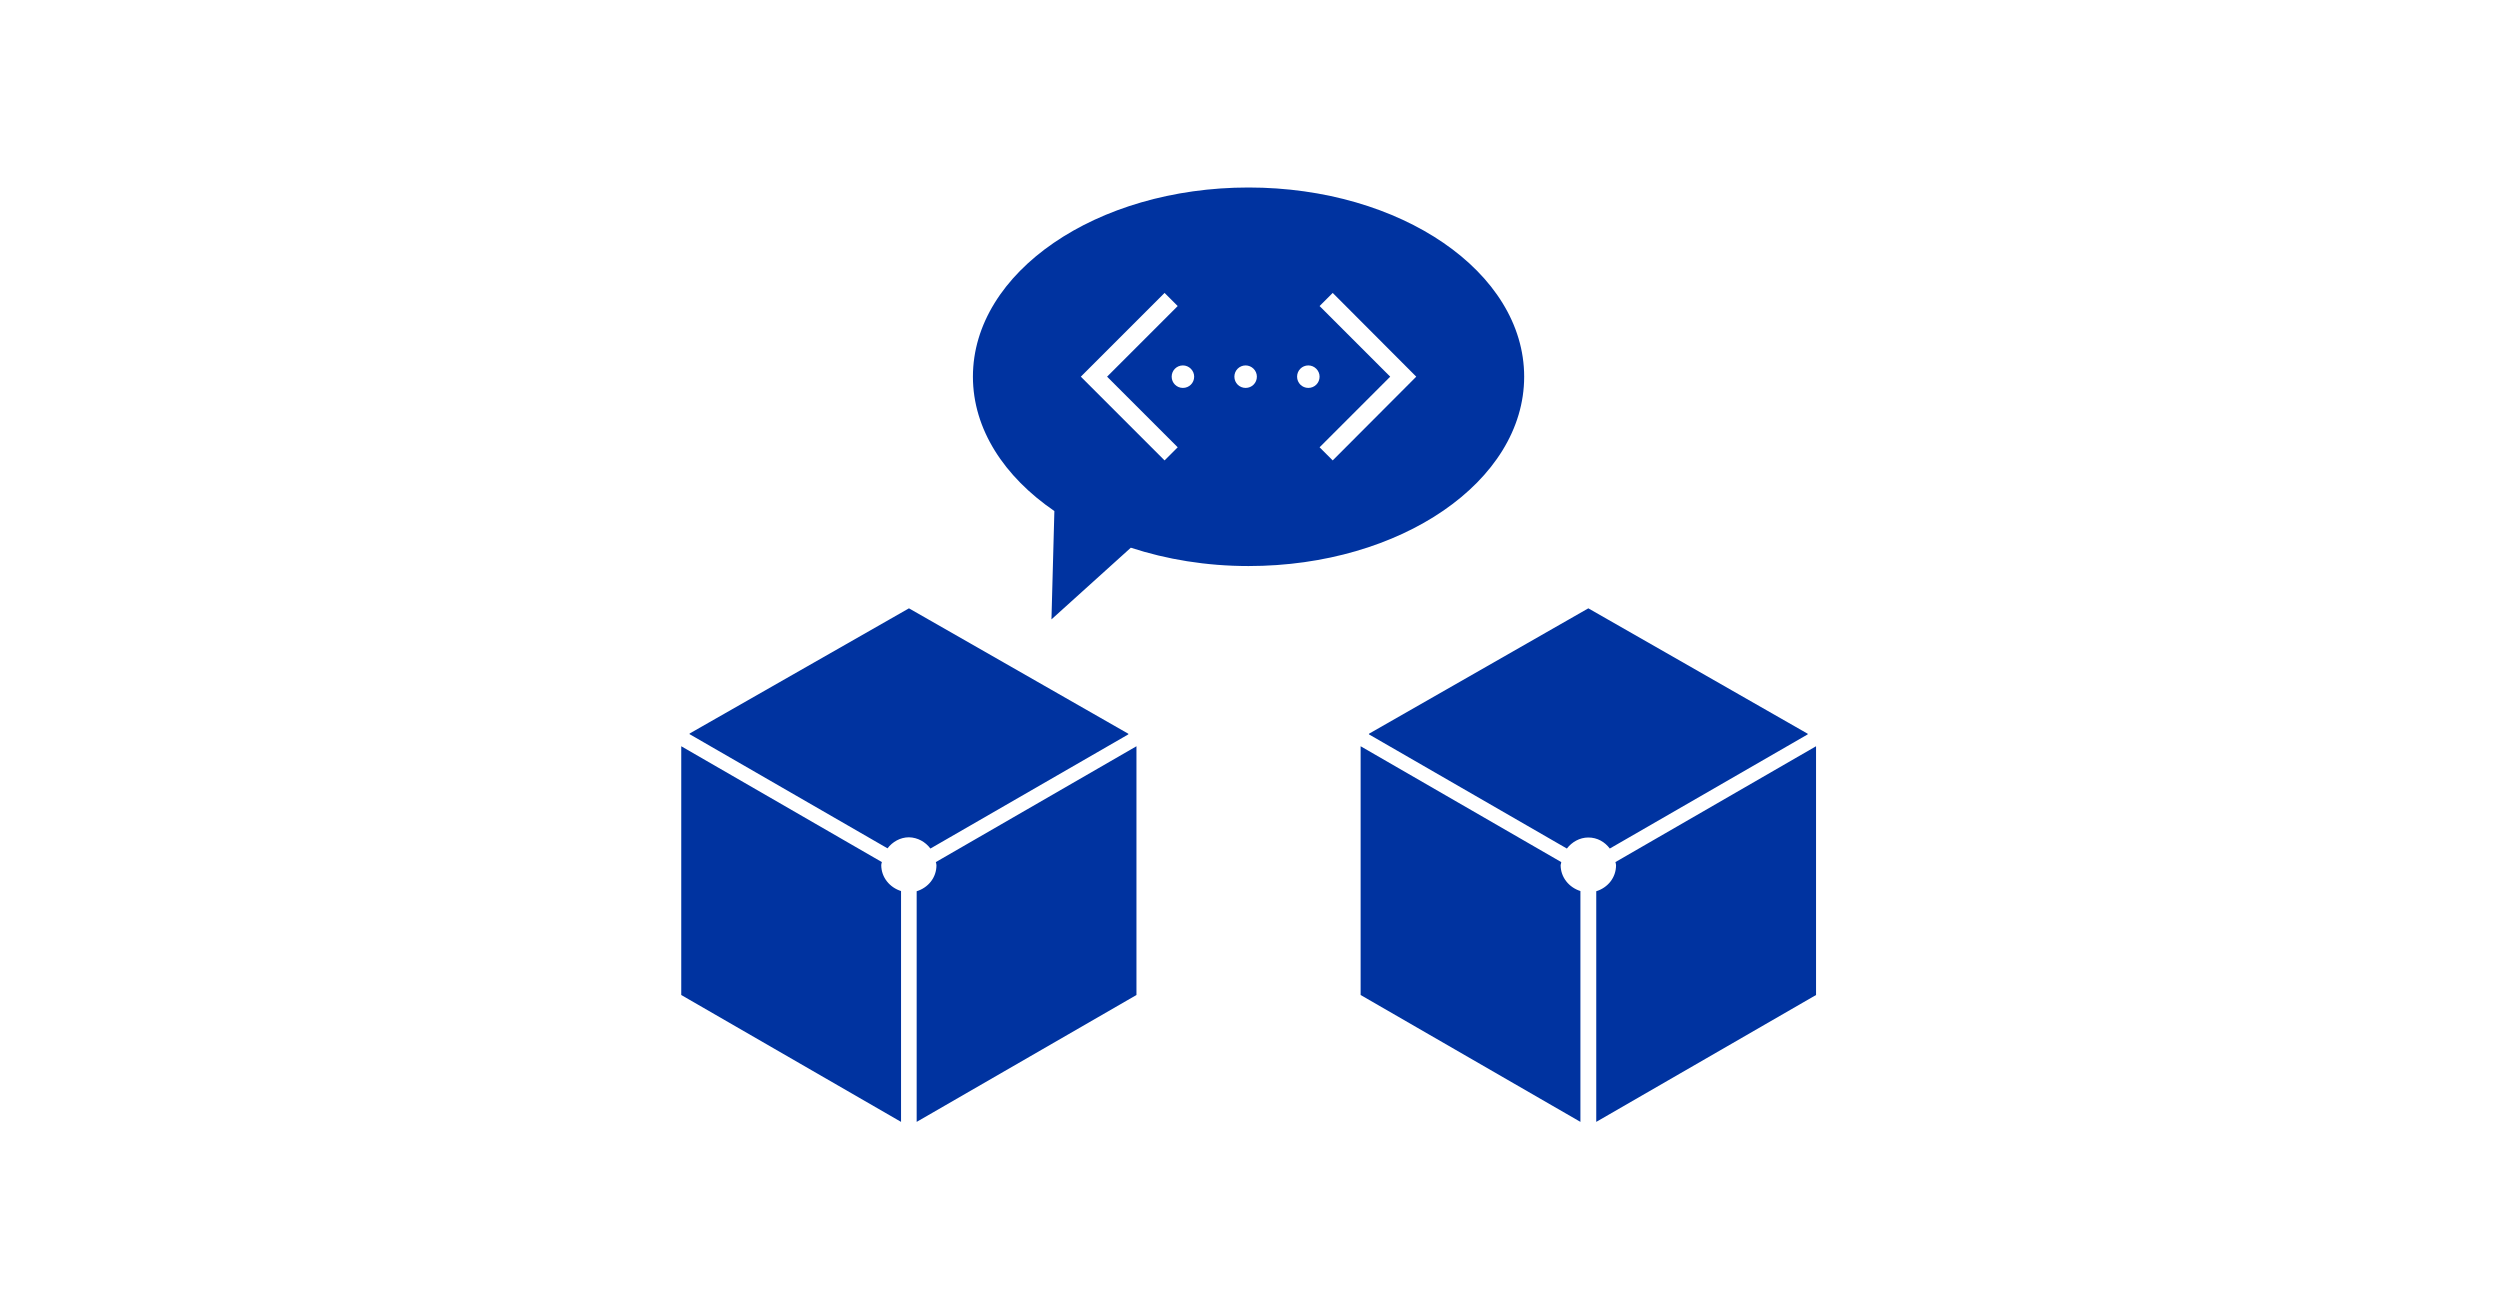
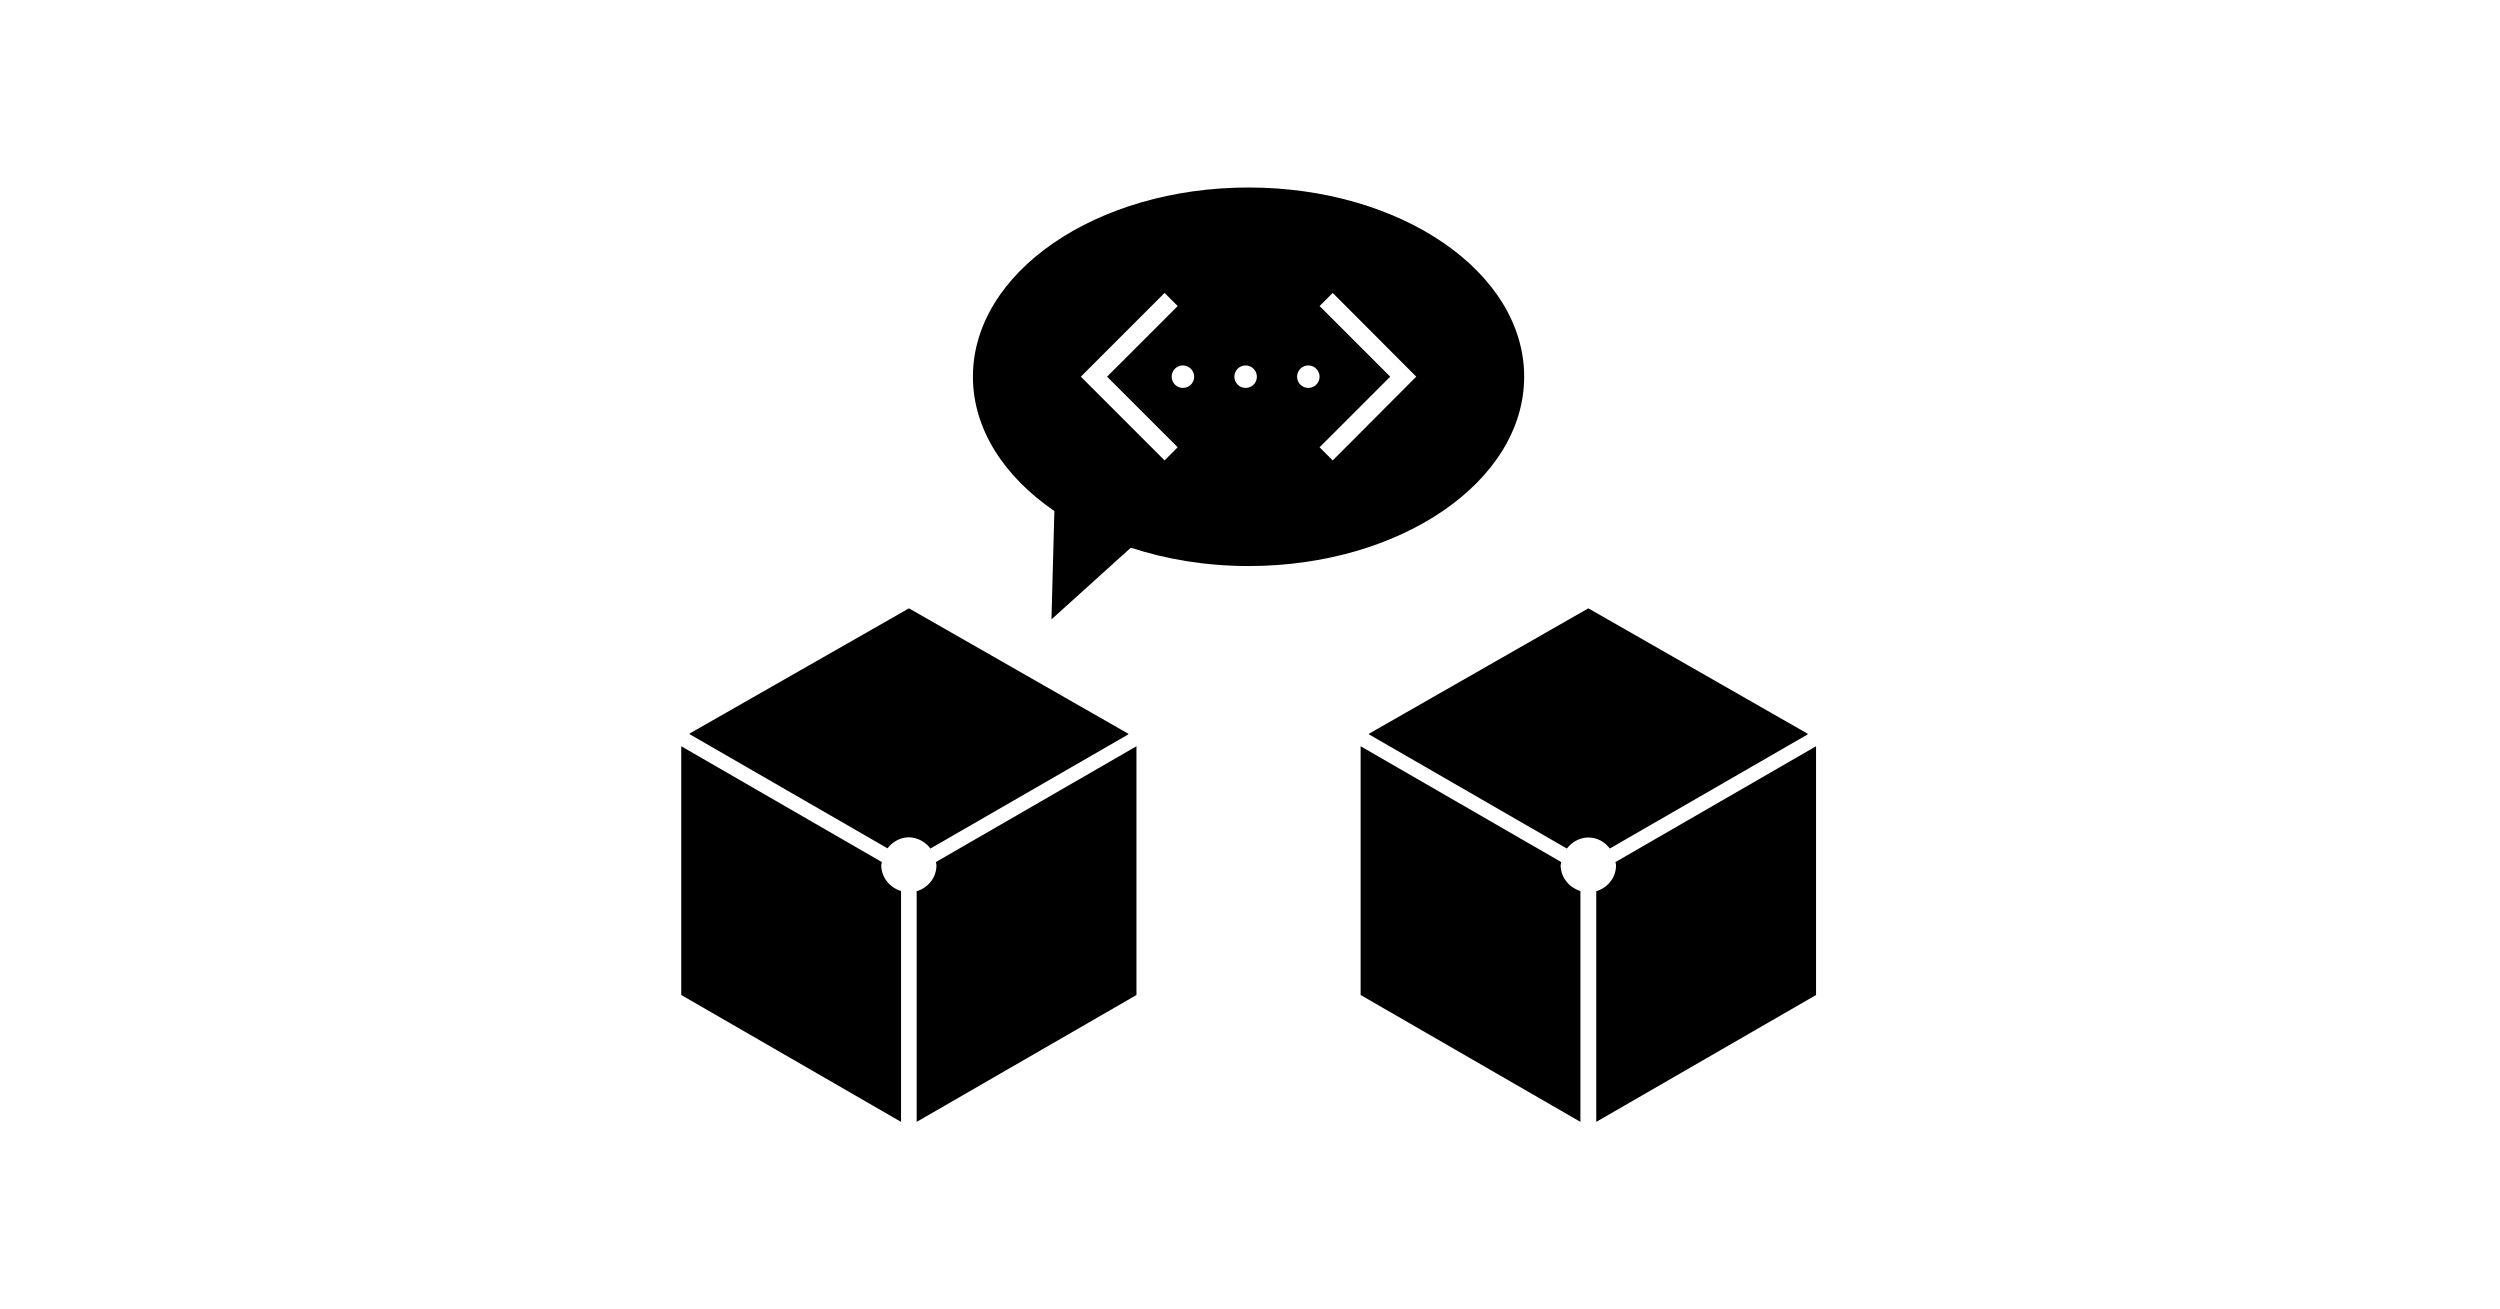
<svg xmlns="http://www.w3.org/2000/svg" viewBox="0 0 1200 628">
-   <path d="M871.7 477.6V358.2l-96.3 55.6c.1.5.3.9.3 1.5 0 6-4 10.8-9.5 12.5v110.7l105.5-60.9zm-99-70.3l95-54.8v-.3L762.4 292l-105.3 60.2v.3l95 54.8c2.4-3.1 6.1-5.3 10.3-5.3 4.3 0 7.9 2.1 10.3 5.3zm-23.3 6.5l-96.3-55.6v119.4l105.5 60.9V427.7c-5.4-1.7-9.5-6.5-9.5-12.5.1-.5.3-.9.3-1.4zm-302.8-6.5l95-54.8v-.3L436.3 292 331 352.1v.3l95 54.8c2.4-3.1 6.1-5.3 10.3-5.3 4.2.1 7.9 2.2 10.3 5.4zm-23.3 6.5L327 358.2v119.4l105.5 60.9V427.7c-5.4-1.7-9.5-6.5-9.5-12.5 0-.5.2-.9.3-1.4zm122.2 63.8V358.2l-96.3 55.6c.1.5.3.9.3 1.5 0 6-4 10.8-9.5 12.5v110.7l105.5-60.9zm186.1-296.8c0-50.2-59.2-90.8-132.3-90.8S467 130.7 467 180.8c0 25.2 15 48 39.1 64.5l-1.4 52 38.1-34.4c17.1 5.6 36.2 8.8 56.5 8.8 73.1 0 132.3-40.7 132.3-90.9zm-166.3-33.9l-33.9 33.9 33.9 33.9-6.3 6.3-40.2-40.2 40.2-40.2 6.3 6.3zm7.9 33.9c0 3-2.4 5.4-5.4 5.4s-5.4-2.4-5.4-5.4 2.4-5.4 5.4-5.4c2.9 0 5.4 2.4 5.4 5.4zm30.1 0c0 3-2.4 5.4-5.4 5.4s-5.4-2.4-5.4-5.4 2.4-5.4 5.4-5.4c2.9 0 5.4 2.4 5.4 5.4zm30.1 0c0 3-2.4 5.4-5.4 5.4s-5.4-2.4-5.4-5.4 2.4-5.4 5.4-5.4c2.9 0 5.4 2.4 5.4 5.4zm46.4 0L639.7 221l-6.3-6.3 33.9-33.9-33.9-33.9 6.3-6.3 40.1 40.2z" fill="#0033a0" />
+   <path d="M871.7 477.6V358.2l-96.3 55.6c.1.5.3.9.3 1.5 0 6-4 10.8-9.5 12.5v110.7l105.5-60.9zm-99-70.3l95-54.8v-.3L762.4 292l-105.3 60.2v.3l95 54.8c2.4-3.1 6.1-5.3 10.3-5.3 4.3 0 7.9 2.1 10.3 5.3zm-23.3 6.5l-96.3-55.6v119.4l105.5 60.9V427.7c-5.4-1.7-9.5-6.5-9.5-12.5.1-.5.3-.9.3-1.4zm-302.8-6.5l95-54.8v-.3L436.3 292 331 352.1v.3l95 54.8c2.4-3.1 6.1-5.3 10.3-5.3 4.2.1 7.9 2.2 10.3 5.4zm-23.3 6.5L327 358.2v119.4l105.5 60.9V427.7c-5.4-1.7-9.5-6.5-9.5-12.5 0-.5.2-.9.3-1.4zm122.2 63.8V358.2l-96.3 55.6c.1.5.3.9.3 1.5 0 6-4 10.8-9.5 12.5v110.7l105.5-60.9zm186.1-296.8c0-50.2-59.2-90.8-132.3-90.8S467 130.7 467 180.8c0 25.2 15 48 39.1 64.5l-1.4 52 38.1-34.4c17.1 5.6 36.2 8.8 56.5 8.8 73.1 0 132.3-40.7 132.3-90.9zm-166.3-33.9l-33.9 33.9 33.9 33.9-6.3 6.3-40.2-40.2 40.2-40.2 6.3 6.3zm7.9 33.9c0 3-2.4 5.4-5.4 5.4s-5.4-2.4-5.4-5.4 2.4-5.4 5.4-5.4c2.9 0 5.4 2.4 5.4 5.4zm30.1 0c0 3-2.4 5.4-5.4 5.4s-5.4-2.4-5.4-5.4 2.4-5.4 5.4-5.4c2.9 0 5.4 2.4 5.4 5.4zm30.1 0c0 3-2.4 5.4-5.4 5.4s-5.4-2.4-5.4-5.4 2.4-5.4 5.4-5.4c2.9 0 5.4 2.4 5.4 5.4zm46.4 0L639.7 221l-6.3-6.3 33.9-33.9-33.9-33.9 6.3-6.3 40.1 40.2z" />
</svg>
